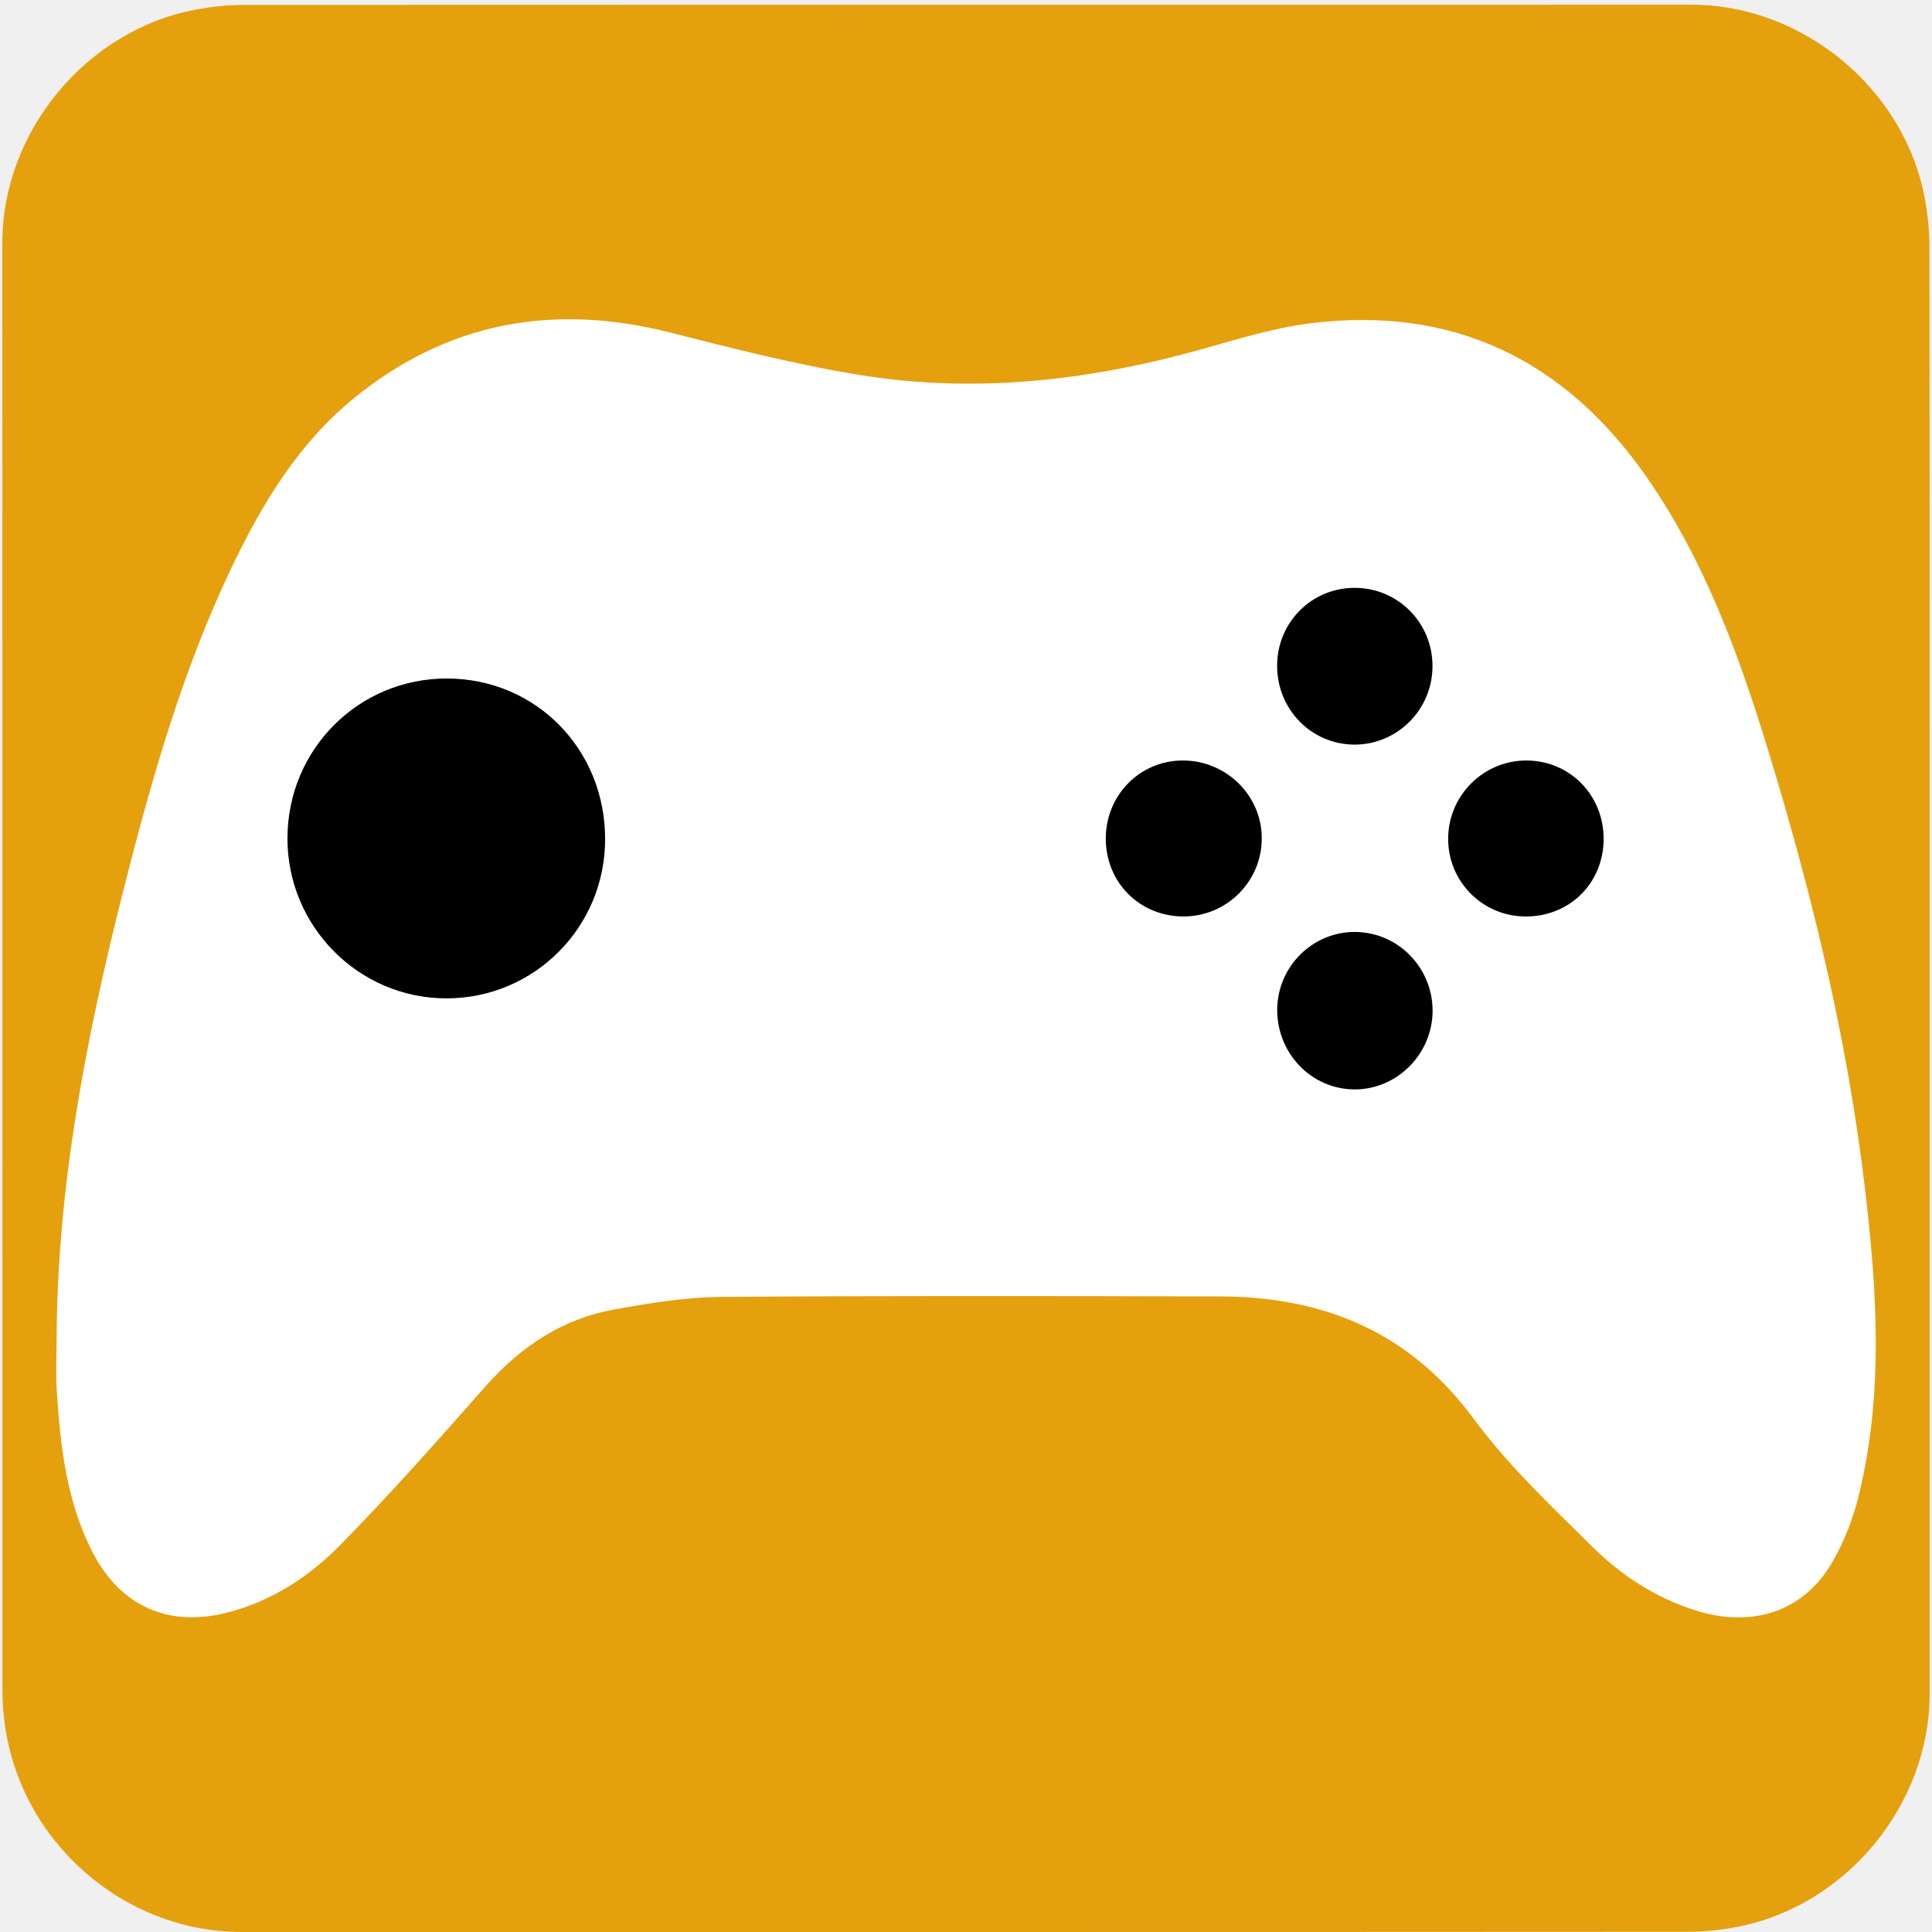
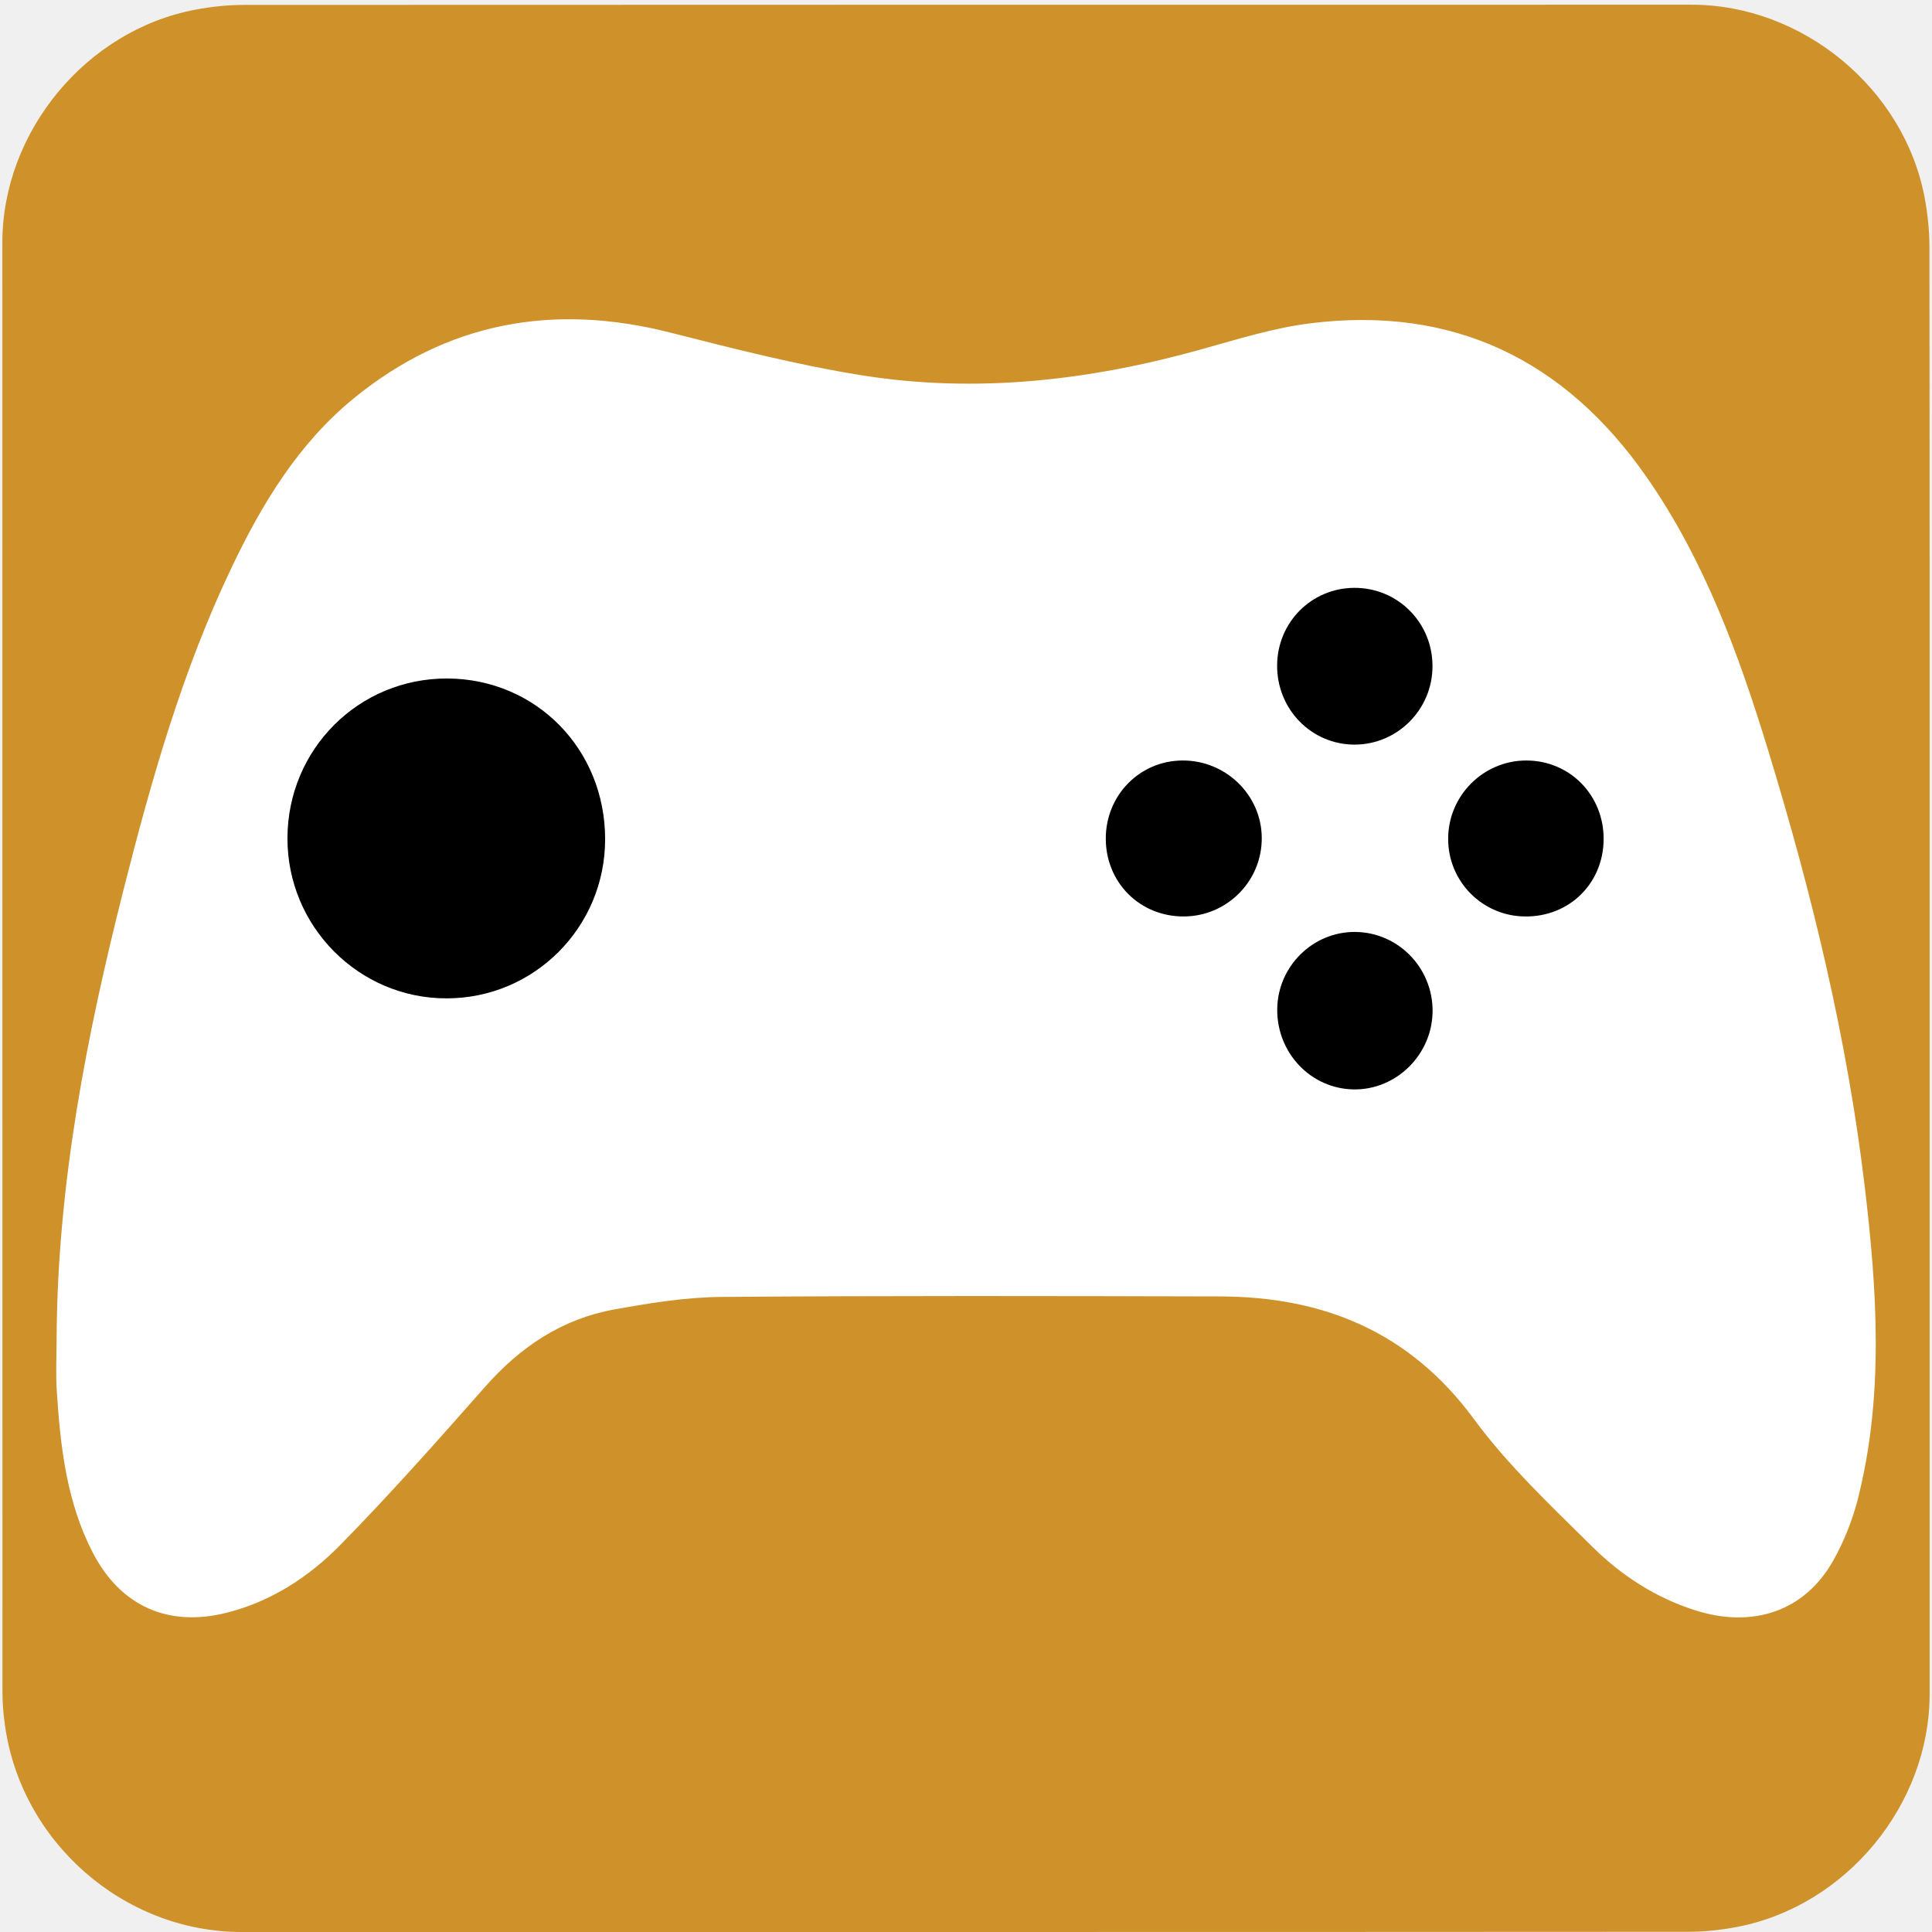
<svg xmlns="http://www.w3.org/2000/svg" id="gaming" viewBox="0 0 769 769" width="500" height="500" shape-rendering="geometricPrecision" text-rendering="geometricPrecision" version="1.1">
  <style id="rumble">
    @keyframes controller_animation_move__to{0%,33.333%,40%,50%,56.667%,66.667%,73.333%,to{transform:translate(384.4997px,385.4272px)}36.667%{transform:translate(384.5px,399.9113px)}53.333%{transform:translate(384.5px,374.5641px)}70%{transform:translate(384.5px,398.1008px)}}@keyframes controller_animation_rotate__tr{0%,40%,56.667%{transform:rotate(0deg);animation-timing-function:step-end}33.333%,53.333%,66.667%{transform:rotate(-5deg);animation-timing-function:step-end}36.667%,50%,70%{transform:rotate(5deg);animation-timing-function:step-end}73.333%,to{transform:rotate(0deg)}}#controller_animation_move{animation:controller_animation_move__to 3000ms linear infinite normal forwards}#controller_animation_rotate{animation:controller_animation_rotate__tr 3000ms linear infinite normal forwards}
  </style>
  <g id="background" transform="matrix(4 0 0 4 -842.943 -2257.326)">
-     <path id="sqaure" d="M402.75 660.71v72.19c0 11.03-8.32 21.11-19.18 23.18-1.61.31-3.27.48-4.9.48-47.97.03-95.93.02-143.9.02-11.76 0-22.02-9.02-23.56-20.72a23.27 23.27 0 01-.23-3.12c-.01-48.09-.01-96.18-.01-144.26 0-11.03 8.32-21.12 19.18-23.18 1.61-.31 3.27-.48 4.9-.48 48.01-.02 96.02-.02 144.02-.02 11.03 0 21.13 8.33 23.18 19.18.3 1.61.48 3.27.48 4.9.03 23.94.02 47.89.02 71.83z" fill="#e5a00d" stroke="none" stroke-width="1" />
+     <path id="sqaure" d="M402.75 660.71v72.19c0 11.03-8.32 21.11-19.18 23.18-1.61.31-3.27.48-4.9.48-47.97.03-95.93.02-143.9.02-11.76 0-22.02-9.02-23.56-20.72a23.27 23.27 0 01-.23-3.12c-.01-48.09-.01-96.18-.01-144.26 0-11.03 8.32-21.12 19.18-23.18 1.61-.31 3.27-.48 4.9-.48 48.01-.02 96.02-.02 144.02-.02 11.03 0 21.13 8.33 23.18 19.18.3 1.61.48 3.27.48 4.9.03 23.94.02 47.89.02 71.83z" fill="#cf9129" stroke="none" stroke-width="1" />
  </g>
  <g id="controller_animation_move" transform="translate(384.5 385.427)">
    <g id="controller_animation_rotate">
      <g id="controller_group" transform="matrix(4 0 0 4 -1227.442 -2642.725)" stroke="none" stroke-width="1">
        <path id="controller_body" d="M396.3 682.46c-1.75-14.77-5.25-29.18-9.59-43.38-2.93-9.59-6.35-19-12.14-27.31-8.13-11.66-19.25-17.05-33.48-15.27-3.64.46-7.2 1.58-10.75 2.57-11.14 3.12-22.45 4.43-33.91 2.59-6.41-1.03-12.73-2.65-19.03-4.25-11.59-2.94-22.14-1.05-31.46 6.55-5.53 4.52-9.15 10.52-12.18 16.88-4.88 10.23-7.96 21.07-10.73 32.01-3.7 14.61-6.57 29.36-6.66 44.51 0 1.82-.1 3.64.02 5.45.36 5.51.98 10.99 3.57 16 2.75 5.33 7.5 7.46 13.31 6 4.43-1.11 8.19-3.56 11.31-6.73 4.99-5.08 9.72-10.42 14.43-15.76 3.5-3.97 7.67-6.77 12.89-7.7 3.5-.63 7.06-1.21 10.6-1.24 16.55-.13 33.1-.09 49.65-.05 10.34.03 18.88 3.55 25.25 12.2 3.4 4.62 7.68 8.64 11.78 12.7 2.87 2.85 6.27 5.06 10.2 6.32 5.76 1.85 10.92.11 13.75-4.89 1.08-1.9 1.92-4.01 2.47-6.14 2.61-10.27 1.93-20.69.7-31.06z" fill="#FFF" />
        <path id="button1" d="M255.19 663.67c-8.75.02-15.88-7.16-15.85-15.96.03-8.85 7.1-15.9 15.91-15.87 8.84.04 15.72 7.06 15.7 16.02-.01 8.73-7.05 15.8-15.76 15.81z" fill="#000" />
        <path id="button2" d="M328.56 655.52c-4.38.03-7.79-3.36-7.79-7.75 0-4.29 3.34-7.72 7.58-7.77 4.32-.05 7.9 3.4 7.94 7.66.05 4.3-3.42 7.83-7.73 7.86z" fill="#000" />
        <path id="button3" d="M345.46 672.73c-4.27-.05-7.67-3.62-7.63-7.98.04-4.24 3.5-7.69 7.71-7.69 4.29.01 7.76 3.53 7.75 7.87-.02 4.31-3.58 7.85-7.83 7.8z" fill="#000" />
        <path id="button4" d="M345.5 638.42c-4.29-.02-7.71-3.53-7.68-7.9.03-4.27 3.41-7.67 7.66-7.7 4.32-.03 7.8 3.44 7.8 7.78.01 4.32-3.49 7.83-7.78 7.82z" fill="#000" />
        <path id="button5" d="M362.47 655.52a7.706 7.706 0 01-7.63-7.72c-.01-4.29 3.5-7.81 7.79-7.8 4.33.01 7.71 3.47 7.68 7.85-.03 4.4-3.44 7.73-7.84 7.67z" fill="#000" />
      </g>
    </g>
  </g>
</svg>
